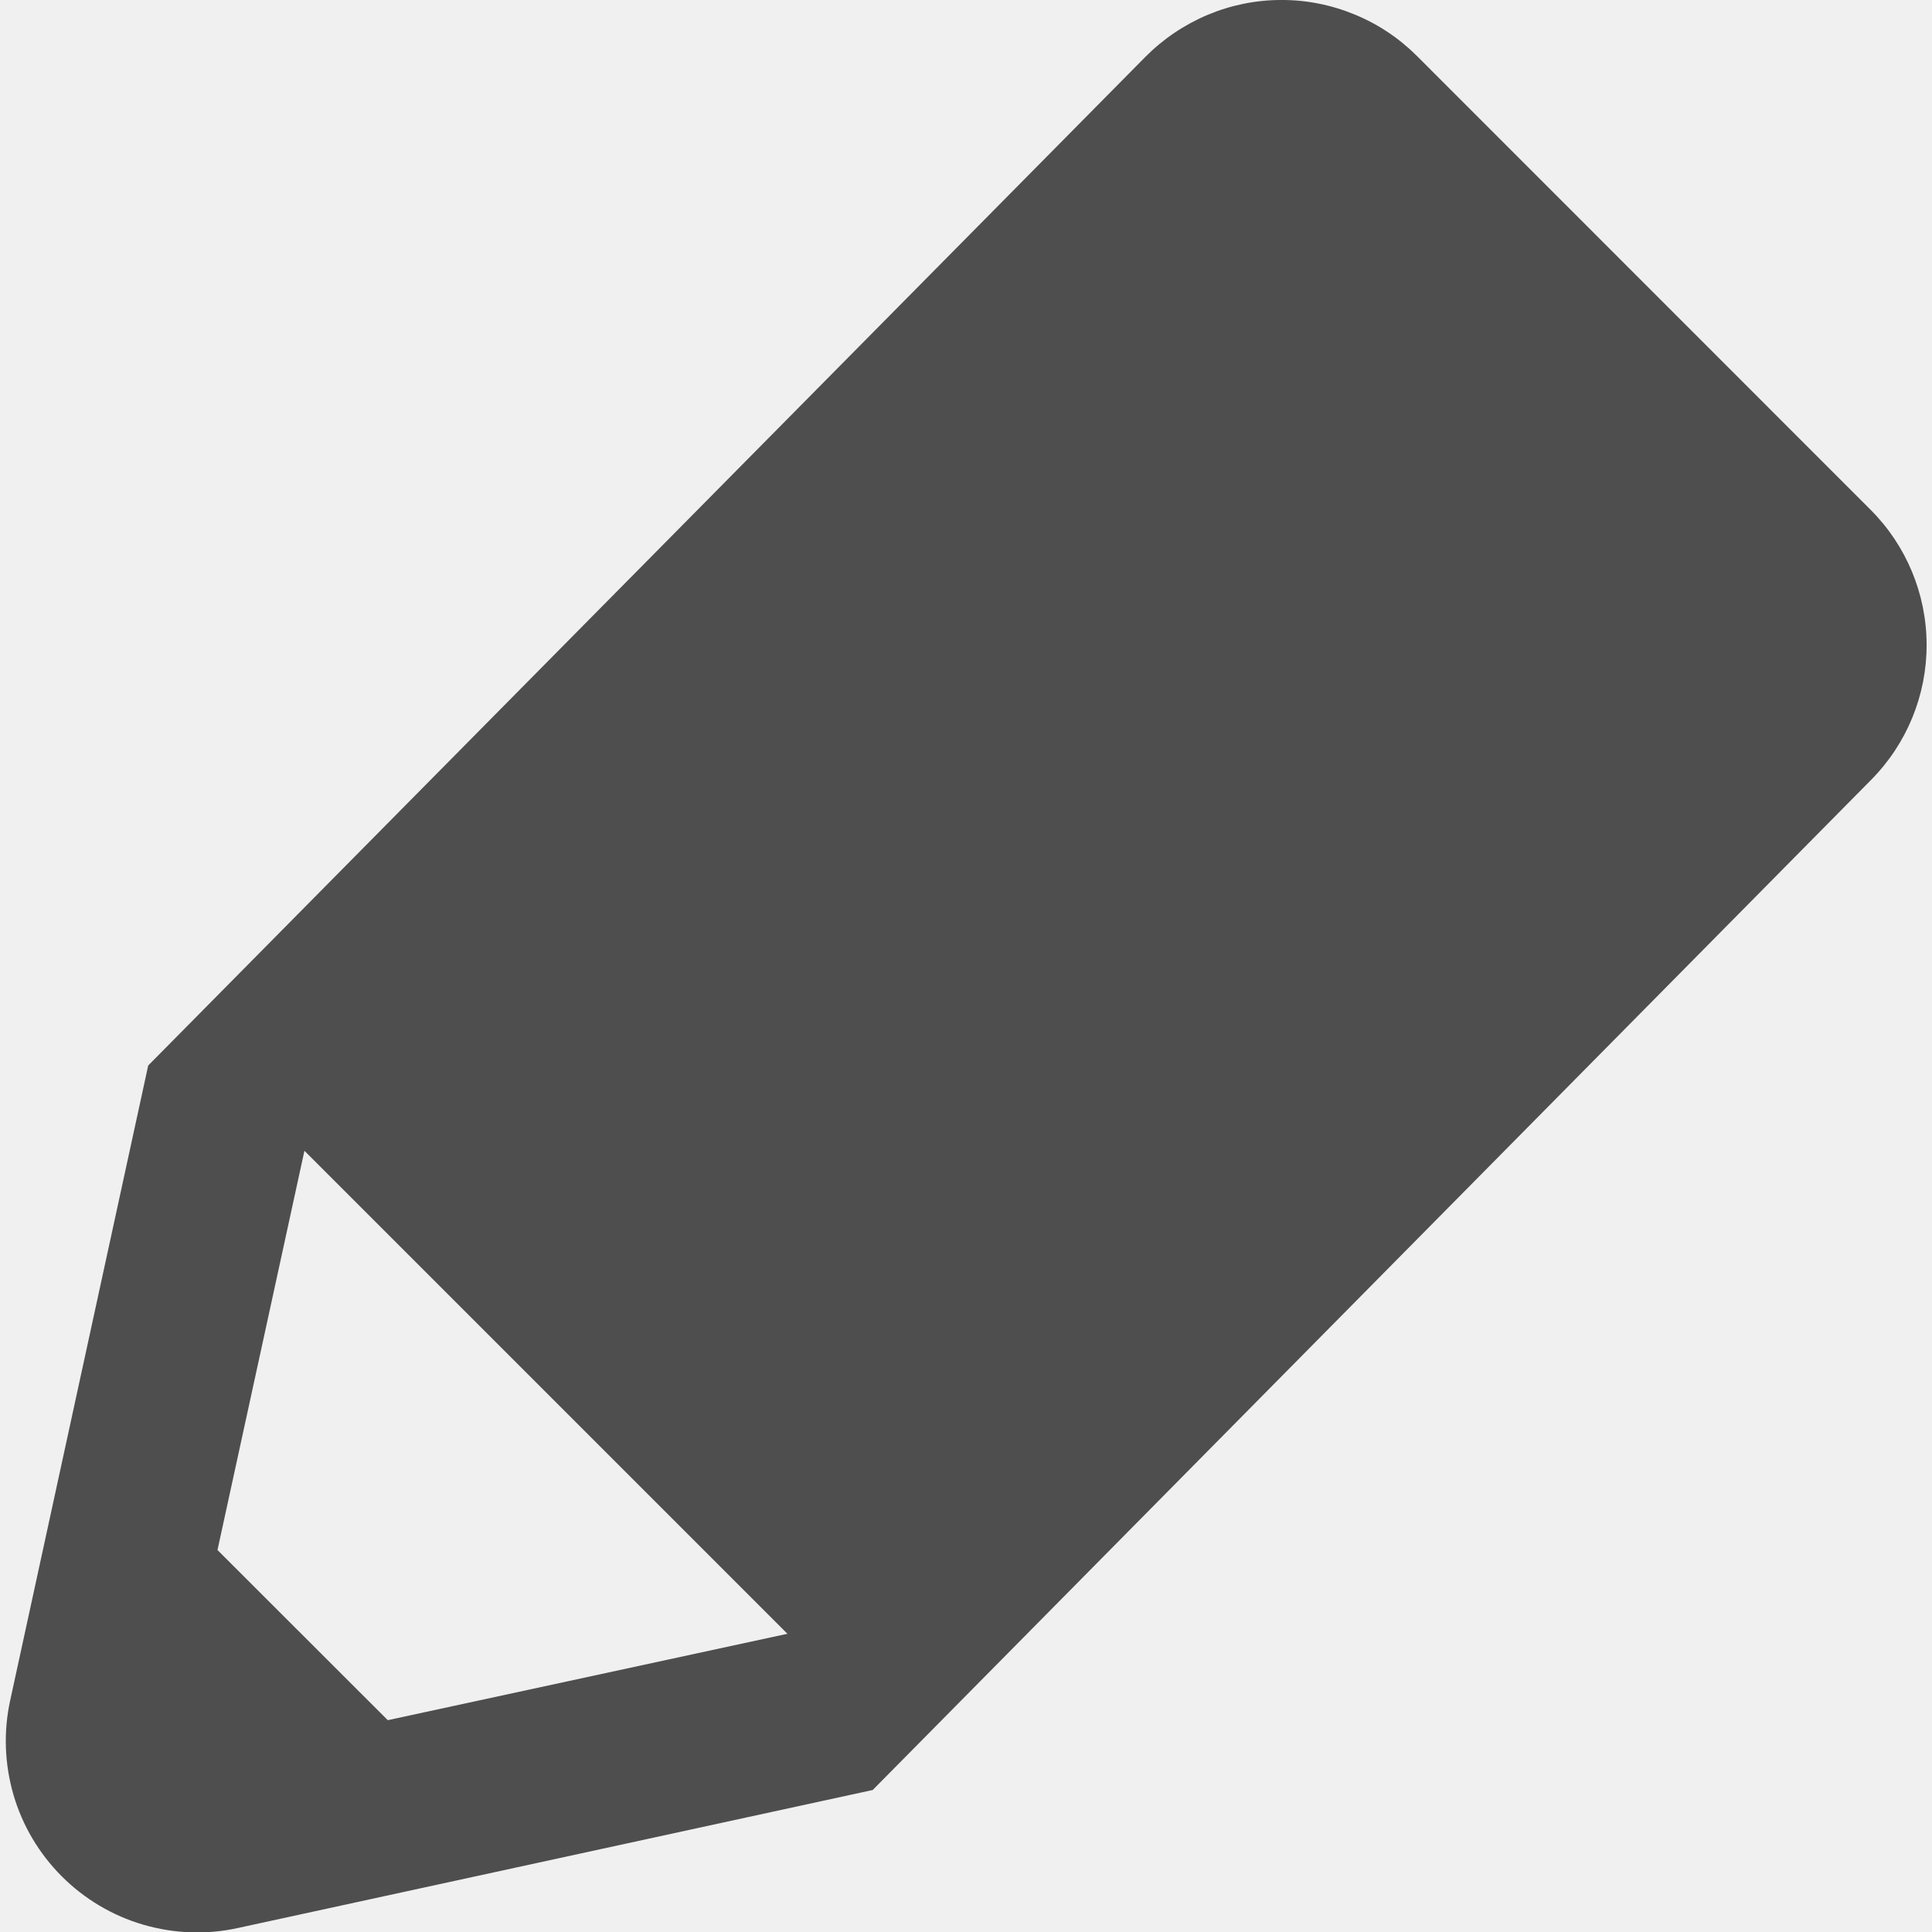
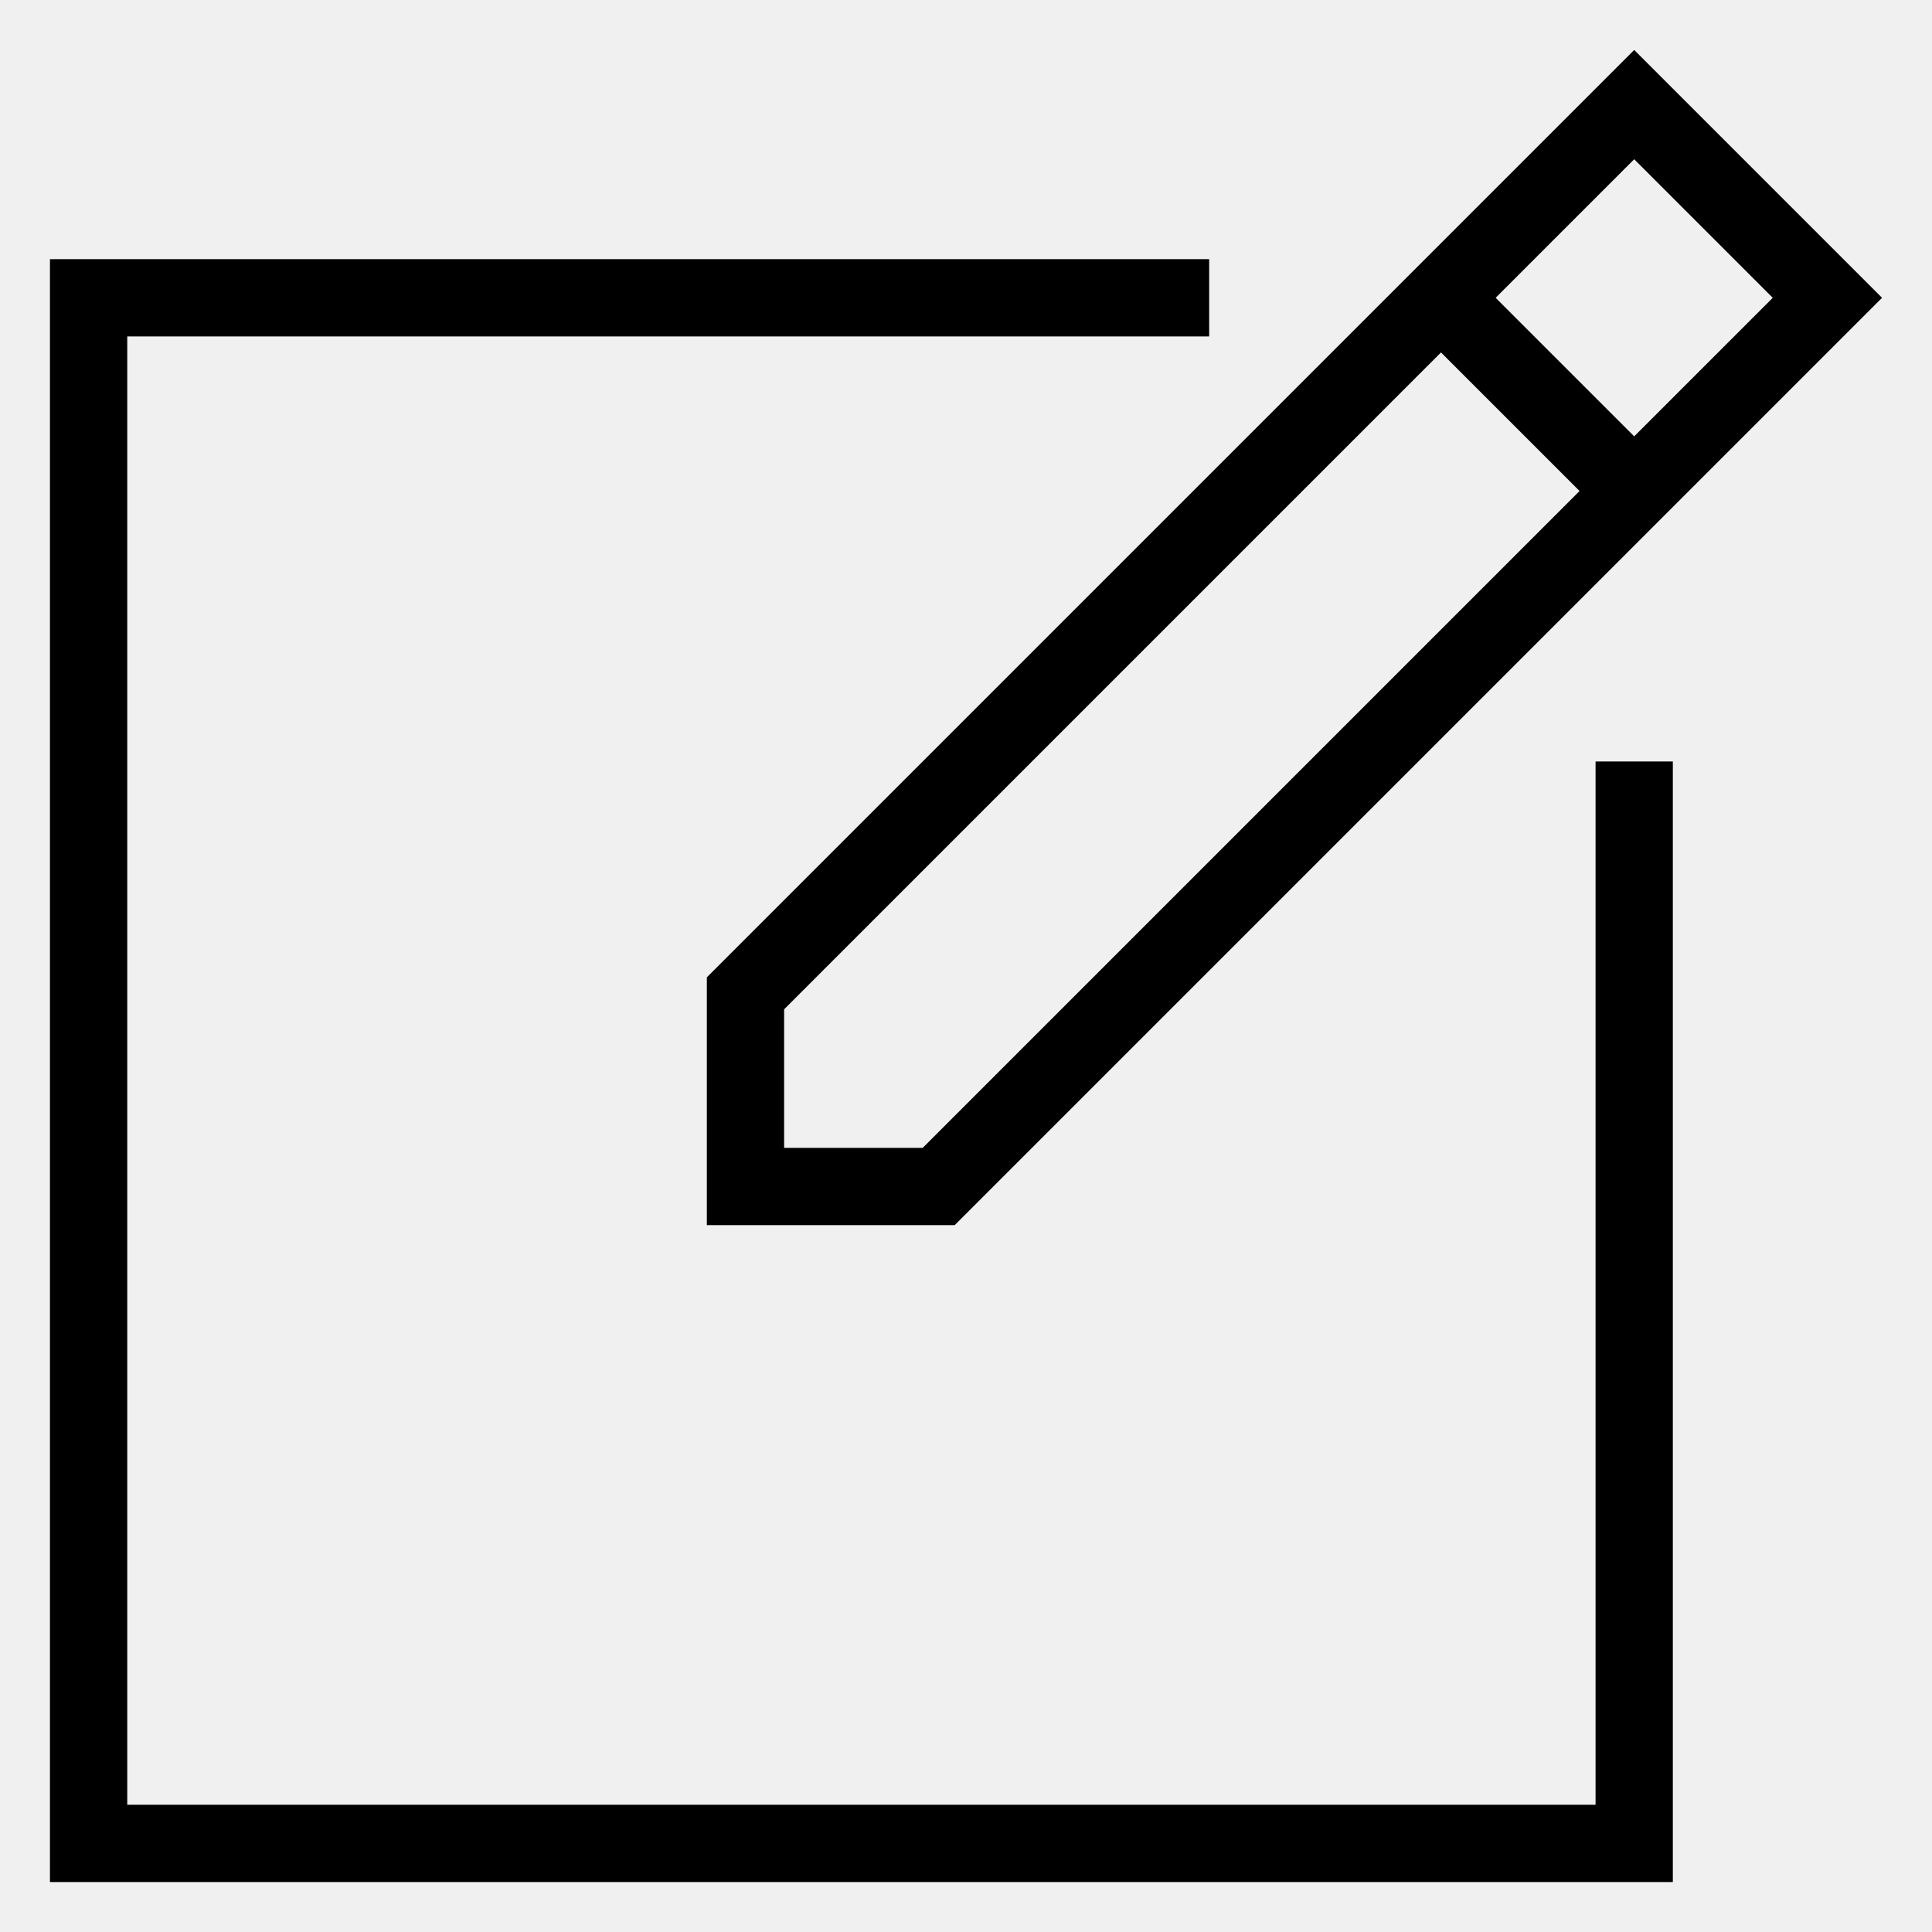
- <svg xmlns="http://www.w3.org/2000/svg" width="14" height="14" fill="none" viewBox="0 0 14 14" id="Edit">
-   <g clip-path="url(#clip0_2_698)" fill="#000000" class="color000000 svgShape">
-     <path fill="#4e4e4e" fill-rule="evenodd" d="M8.3 0.412L1.074 7.721L0.074 12.321C0.024 12.548 0.033 12.784 0.098 13.007C0.163 13.23 0.284 13.433 0.448 13.597C0.612 13.761 0.815 13.882 1.038 13.947C1.261 14.012 1.497 14.021 1.724 13.971L6.324 12.971L13.56 5.65C13.818 5.389 13.962 5.037 13.961 4.671C13.96 4.304 13.814 3.953 13.555 3.694L10.268 0.406C10.139 0.277 9.985 0.174 9.816 0.105C9.647 0.035 9.466 -0.001 9.283 -8.51014e-05C9.1 0 8.919 0.037 8.75 0.108C8.582 0.179 8.429 0.282 8.3 0.412ZM2.81 12.465L1.576 11.232L2.206 8.339L5.706 11.839L2.81 12.465Z" clip-rule="evenodd" class="color444a58 svgShape" />
-   </g>
-   <defs>
-     <clipPath id="clip0_2_698">
-       <rect width="14" height="14" fill="#ffffff" class="colorffffff svgShape" />
-     </clipPath>
-   </defs>
+ <svg xmlns="http://www.w3.org/2000/svg" xml:space="preserve" viewBox="0 0 50 50" id="Edit">
+   <path d="M18.293 31.707h6.414l24-24-6.414-6.414-24 24v6.414zm27.586-24-3.586 3.586-3.586-3.586 3.586-3.586 3.586 3.586zM20.293 26.121l17-17 3.586 3.586-17 17h-3.586v-3.586z" fill="#000000" class="color000000 svgShape" />
+   <path d="M43.293 19.707h-2v27h-38v-38h28v-2h-30v42h42z" fill="#000000" class="color000000 svgShape" />
</svg>
